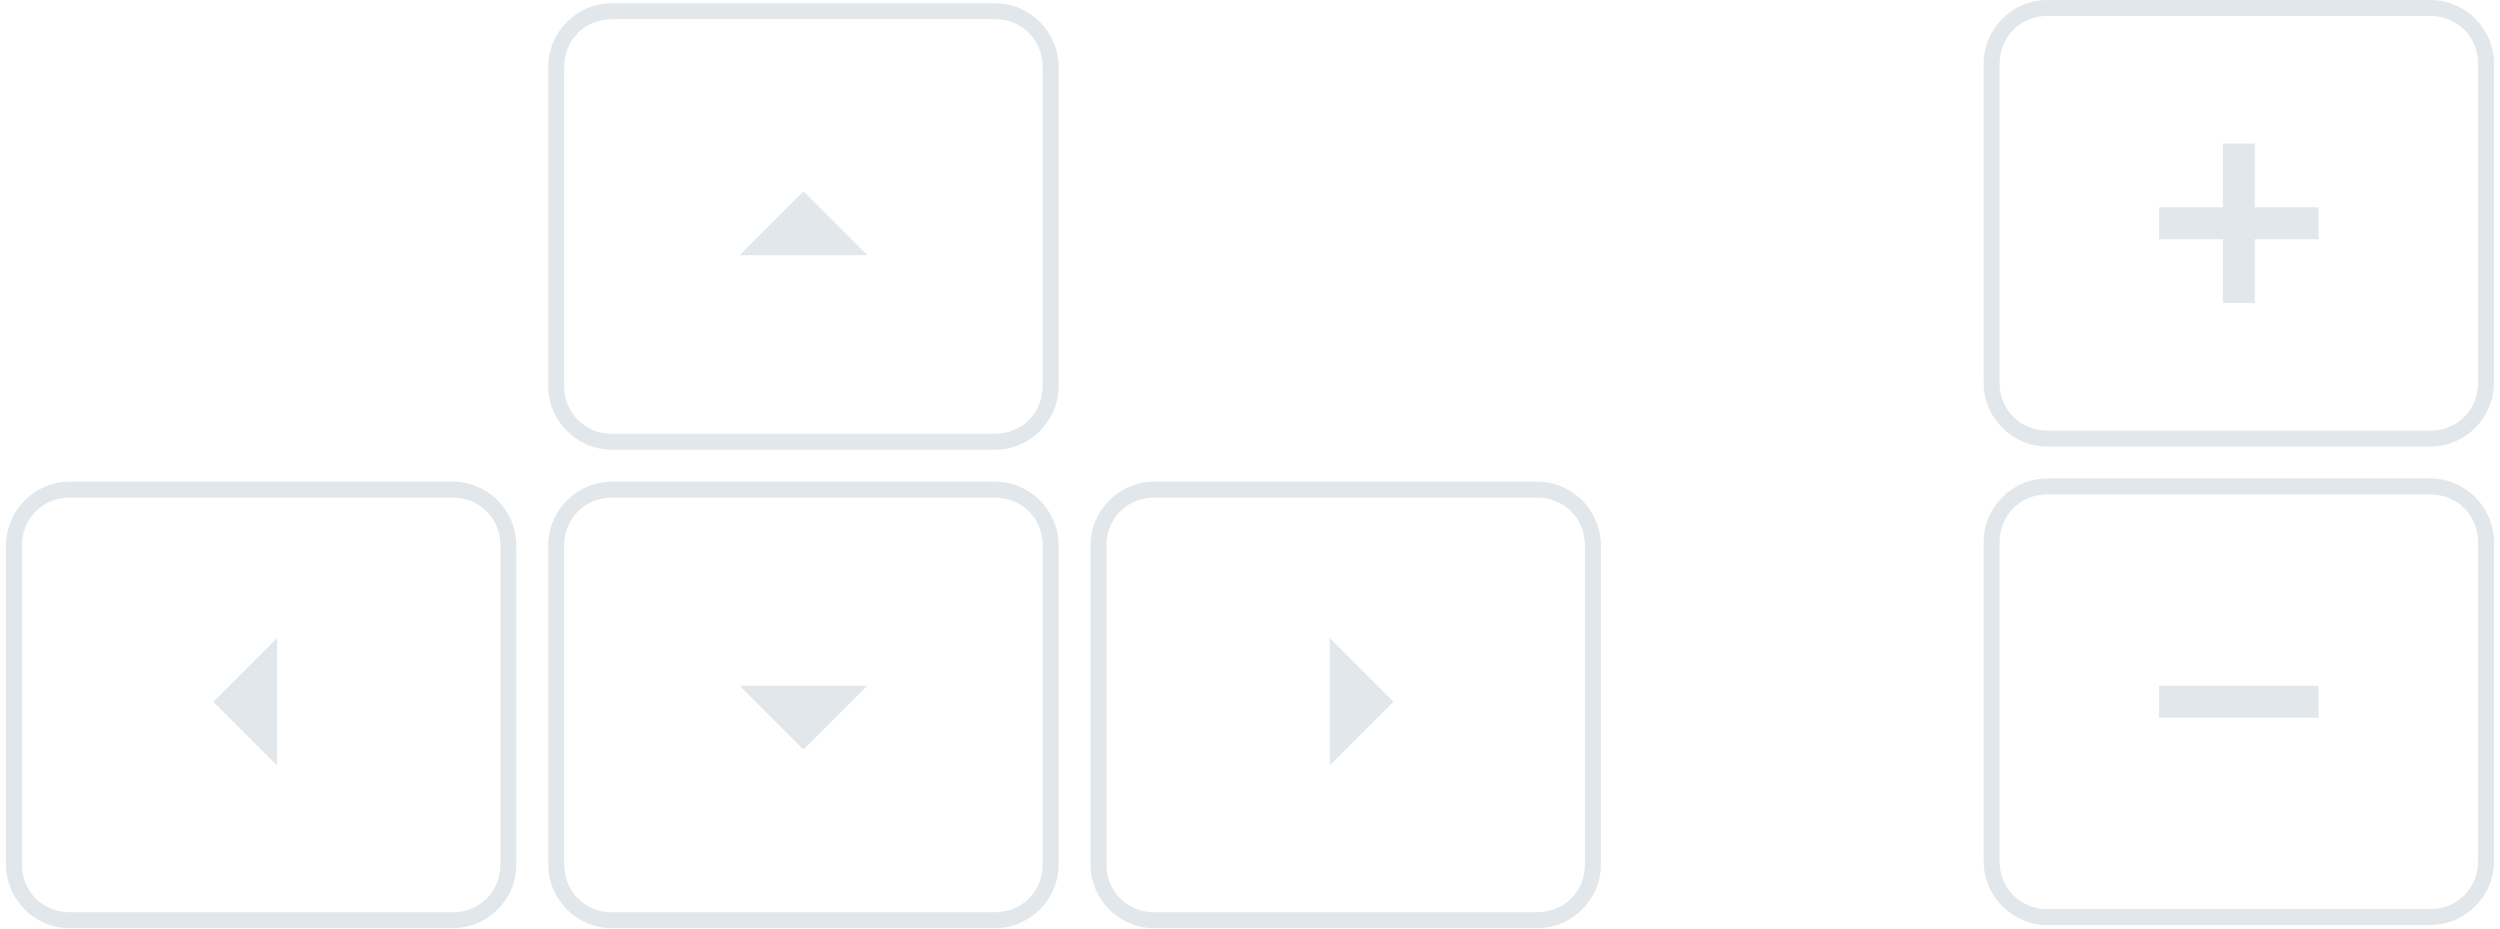
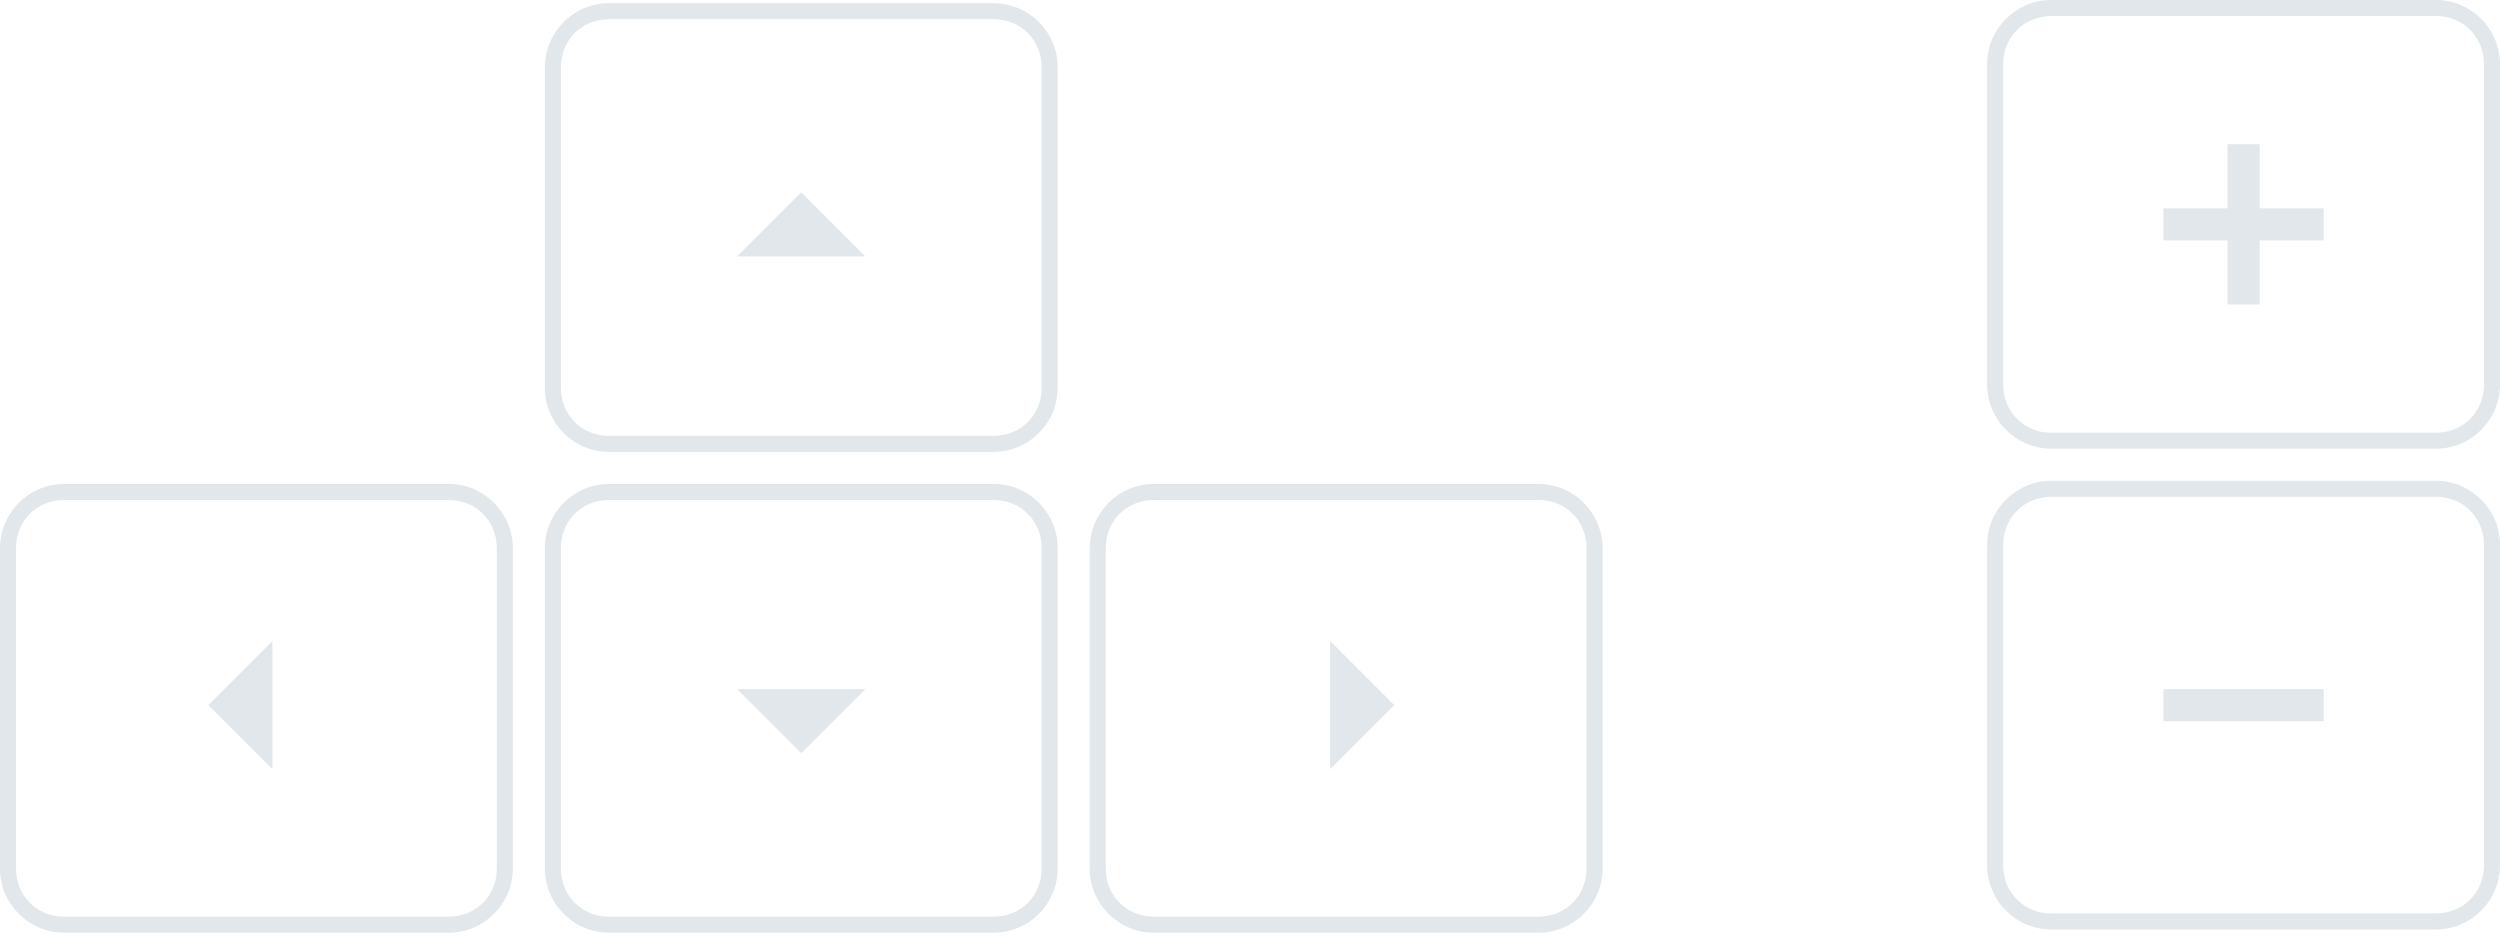
- <svg xmlns="http://www.w3.org/2000/svg" width="202" height="75" viewBox="0 0 202 75" fill="none">
-   <path d="M36.567 40.206C38.758 40.206 40.433 41.881 40.433 44.072V69.845C40.433 72.036 38.758 73.711 36.567 73.711H5.639C3.448 73.711 1.773 72.036 1.773 69.845V44.072C1.773 41.881 3.448 40.206 5.639 40.206H36.567ZM36.567 38.917H5.639C2.804 38.917 0.484 41.237 0.484 44.072V69.845C0.484 72.68 2.804 75 5.639 75H36.567C39.402 75 41.722 72.68 41.722 69.845V44.072C41.722 41.237 39.402 38.917 36.567 38.917Z" fill="#E1E7EA" />
-   <path d="M80.382 40.206C82.572 40.206 84.247 41.881 84.247 44.072V69.845C84.247 72.036 82.572 73.711 80.382 73.711H49.454C47.263 73.711 45.588 72.036 45.588 69.845V44.072C45.588 41.881 47.263 40.206 49.454 40.206H80.382ZM80.382 38.917H49.454C46.618 38.917 44.299 41.237 44.299 44.072V69.845C44.299 72.68 46.618 75 49.454 75H80.382C83.216 75 85.536 72.68 85.536 69.845V44.072C85.536 41.237 83.216 38.917 80.382 38.917Z" fill="#E1E7EA" />
-   <path d="M80.382 1.546C82.572 1.546 84.247 3.222 84.247 5.412V31.186C84.247 33.376 82.572 35.051 80.382 35.051H49.454C47.263 35.051 45.588 33.376 45.588 31.186V5.412C45.588 3.222 47.263 1.546 49.454 1.546H80.382ZM80.382 0.258H49.454C46.618 0.258 44.299 2.577 44.299 5.412V31.186C44.299 34.021 46.618 36.34 49.454 36.34H80.382C83.216 36.34 85.536 34.021 85.536 31.186V5.412C85.536 2.577 83.216 0.258 80.382 0.258Z" fill="#E1E7EA" />
-   <path d="M196.361 39.949C198.552 39.949 200.227 41.624 200.227 43.814V69.588C200.227 71.778 198.552 73.454 196.361 73.454H165.433C163.242 73.454 161.567 71.778 161.567 69.588V43.814C161.567 41.624 163.242 39.949 165.433 39.949H196.361ZM196.361 38.66H165.433C162.598 38.66 160.278 40.979 160.278 43.814V69.588C160.278 72.423 162.598 74.742 165.433 74.742H196.361C199.196 74.742 201.516 72.423 201.516 69.588V43.814C201.516 40.979 199.196 38.66 196.361 38.66Z" fill="#E1E7EA" />
-   <path d="M196.361 1.289C198.552 1.289 200.227 2.964 200.227 5.155V30.928C200.227 33.119 198.552 34.794 196.361 34.794H165.433C163.242 34.794 161.567 33.119 161.567 30.928V5.155C161.567 2.964 163.242 1.289 165.433 1.289H196.361ZM196.361 0H165.433C162.598 0 160.278 2.32 160.278 5.155V30.928C160.278 33.763 162.598 36.083 165.433 36.083H196.361C199.196 36.083 201.516 33.763 201.516 30.928V5.155C201.516 2.32 199.196 0 196.361 0Z" fill="#E1E7EA" />
-   <path d="M124.196 40.206C126.387 40.206 128.062 41.881 128.062 44.072V69.845C128.062 72.036 126.387 73.711 124.196 73.711H93.268C91.077 73.711 89.402 72.036 89.402 69.845V44.072C89.402 41.881 91.077 40.206 93.268 40.206H124.196ZM124.196 38.917H93.268C90.433 38.917 88.114 41.237 88.114 44.072V69.845C88.114 72.68 90.433 75 93.268 75H124.196C127.031 75 129.351 72.68 129.351 69.845V44.072C129.351 41.237 127.031 38.917 124.196 38.917Z" fill="#E1E7EA" />
-   <path d="M70.072 20.619H59.763L64.918 15.464L70.072 20.619Z" fill="#E1E7EA" />
-   <path d="M59.763 55.413H70.072L64.918 60.567L59.763 55.413Z" fill="#E1E7EA" />
-   <path d="M107.443 61.856V51.546L112.598 56.701L107.443 61.856Z" fill="#E1E7EA" />
-   <path d="M22.392 51.546V61.856L17.237 56.701L22.392 51.546Z" fill="#E1E7EA" />
-   <path d="M187.34 16.753H174.454V19.33H187.34V16.753Z" fill="#E1E7EA" />
-   <path d="M179.608 11.598V24.485H182.186V11.598H179.608Z" fill="#E1E7EA" />
-   <path d="M187.34 55.413H174.454V57.99H187.34V55.413Z" fill="#E1E7EA" />
+ <svg xmlns="http://www.w3.org/2000/svg" width="156" height="59" viewBox="0 0 156 59" fill="none">
+   <path d="M28 31.2C29.7 31.2 31 32.5 31 34.2V54.2C31 55.9 29.7 57.2 28 57.2H4C2.3 57.2 1 55.9 1 54.2V34.2C1 32.5 2.3 31.2 4 31.2H28ZM28 30.2H4C1.8 30.2 0 32 0 34.2V54.2C0 56.4 1.8 58.2 4 58.2H28C30.2 58.2 32 56.4 32 54.2V34.2C32 32 30.2 30.2 28 30.2Z" fill="#E1E7EA" />
+   <path d="M62 31.2C63.7 31.2 65 32.5 65 34.2V54.2C65 55.9 63.7 57.2 62 57.2H38C36.3 57.2 35 55.9 35 54.2V34.2C35 32.5 36.3 31.2 38 31.2H62ZM62 30.2H38C35.8 30.2 34 32 34 34.2V54.2C34 56.4 35.8 58.2 38 58.2H62C64.2 58.2 66 56.4 66 54.2V34.2C66 32 64.2 30.2 62 30.2Z" fill="#E1E7EA" />
+   <path d="M62 1.2C63.7 1.2 65 2.5 65 4.2V24.2C65 25.9 63.7 27.2 62 27.2H38C36.3 27.2 35 25.9 35 24.2V4.2C35 2.5 36.3 1.2 38 1.2H62ZM62 0.2H38C35.8 0.2 34 2 34 4.2V24.2C34 26.4 35.8 28.2 38 28.2H62C64.2 28.2 66 26.4 66 24.2V4.2C66 2 64.2 0.2 62 0.2Z" fill="#E1E7EA" />
+   <path d="M152 31C153.7 31 155 32.3 155 34V54C155 55.7 153.7 57 152 57H128C126.3 57 125 55.7 125 54V34C125 32.3 126.3 31 128 31H152ZM152 30H128C125.8 30 124 31.8 124 34V54C124 56.2 125.8 58 128 58H152C154.2 58 156 56.2 156 54V34C156 31.8 154.2 30 152 30Z" fill="#E1E7EA" />
+   <path d="M152 1C153.7 1 155 2.3 155 4V24C155 25.7 153.7 27 152 27H128C126.3 27 125 25.7 125 24V4C125 2.3 126.3 1 128 1H152ZM152 0H128C125.8 0 124 1.8 124 4V24C124 26.2 125.8 28 128 28H152C154.2 28 156 26.2 156 24V4C156 1.8 154.2 0 152 0Z" fill="#E1E7EA" />
+   <path d="M96 31.2C97.7 31.2 99 32.5 99 34.2V54.2C99 55.9 97.7 57.2 96 57.2H72C70.3 57.2 69 55.9 69 54.2V34.2C69 32.5 70.3 31.2 72 31.2H96ZM96 30.2H72C69.8 30.2 68 32 68 34.2V54.2C68 56.4 69.8 58.2 72 58.2H96C98.2 58.2 100 56.4 100 54.2V34.2C100 32 98.2 30.2 96 30.2Z" fill="#E1E7EA" />
+   <path d="M54 16H46L50 12L54 16Z" fill="#E1E7EA" />
+   <path d="M46 43H54L50 47L46 43Z" fill="#E1E7EA" />
+   <path d="M83 48V40L87 44L83 48Z" fill="#E1E7EA" />
+   <path d="M17 40V48L13 44L17 40Z" fill="#E1E7EA" />
+   <path d="M145 13H135V15H145V13Z" fill="#E1E7EA" />
+   <path d="M139 9V19H141V9H139Z" fill="#E1E7EA" />
+   <path d="M145 43H135V45H145V43Z" fill="#E1E7EA" />
</svg>
